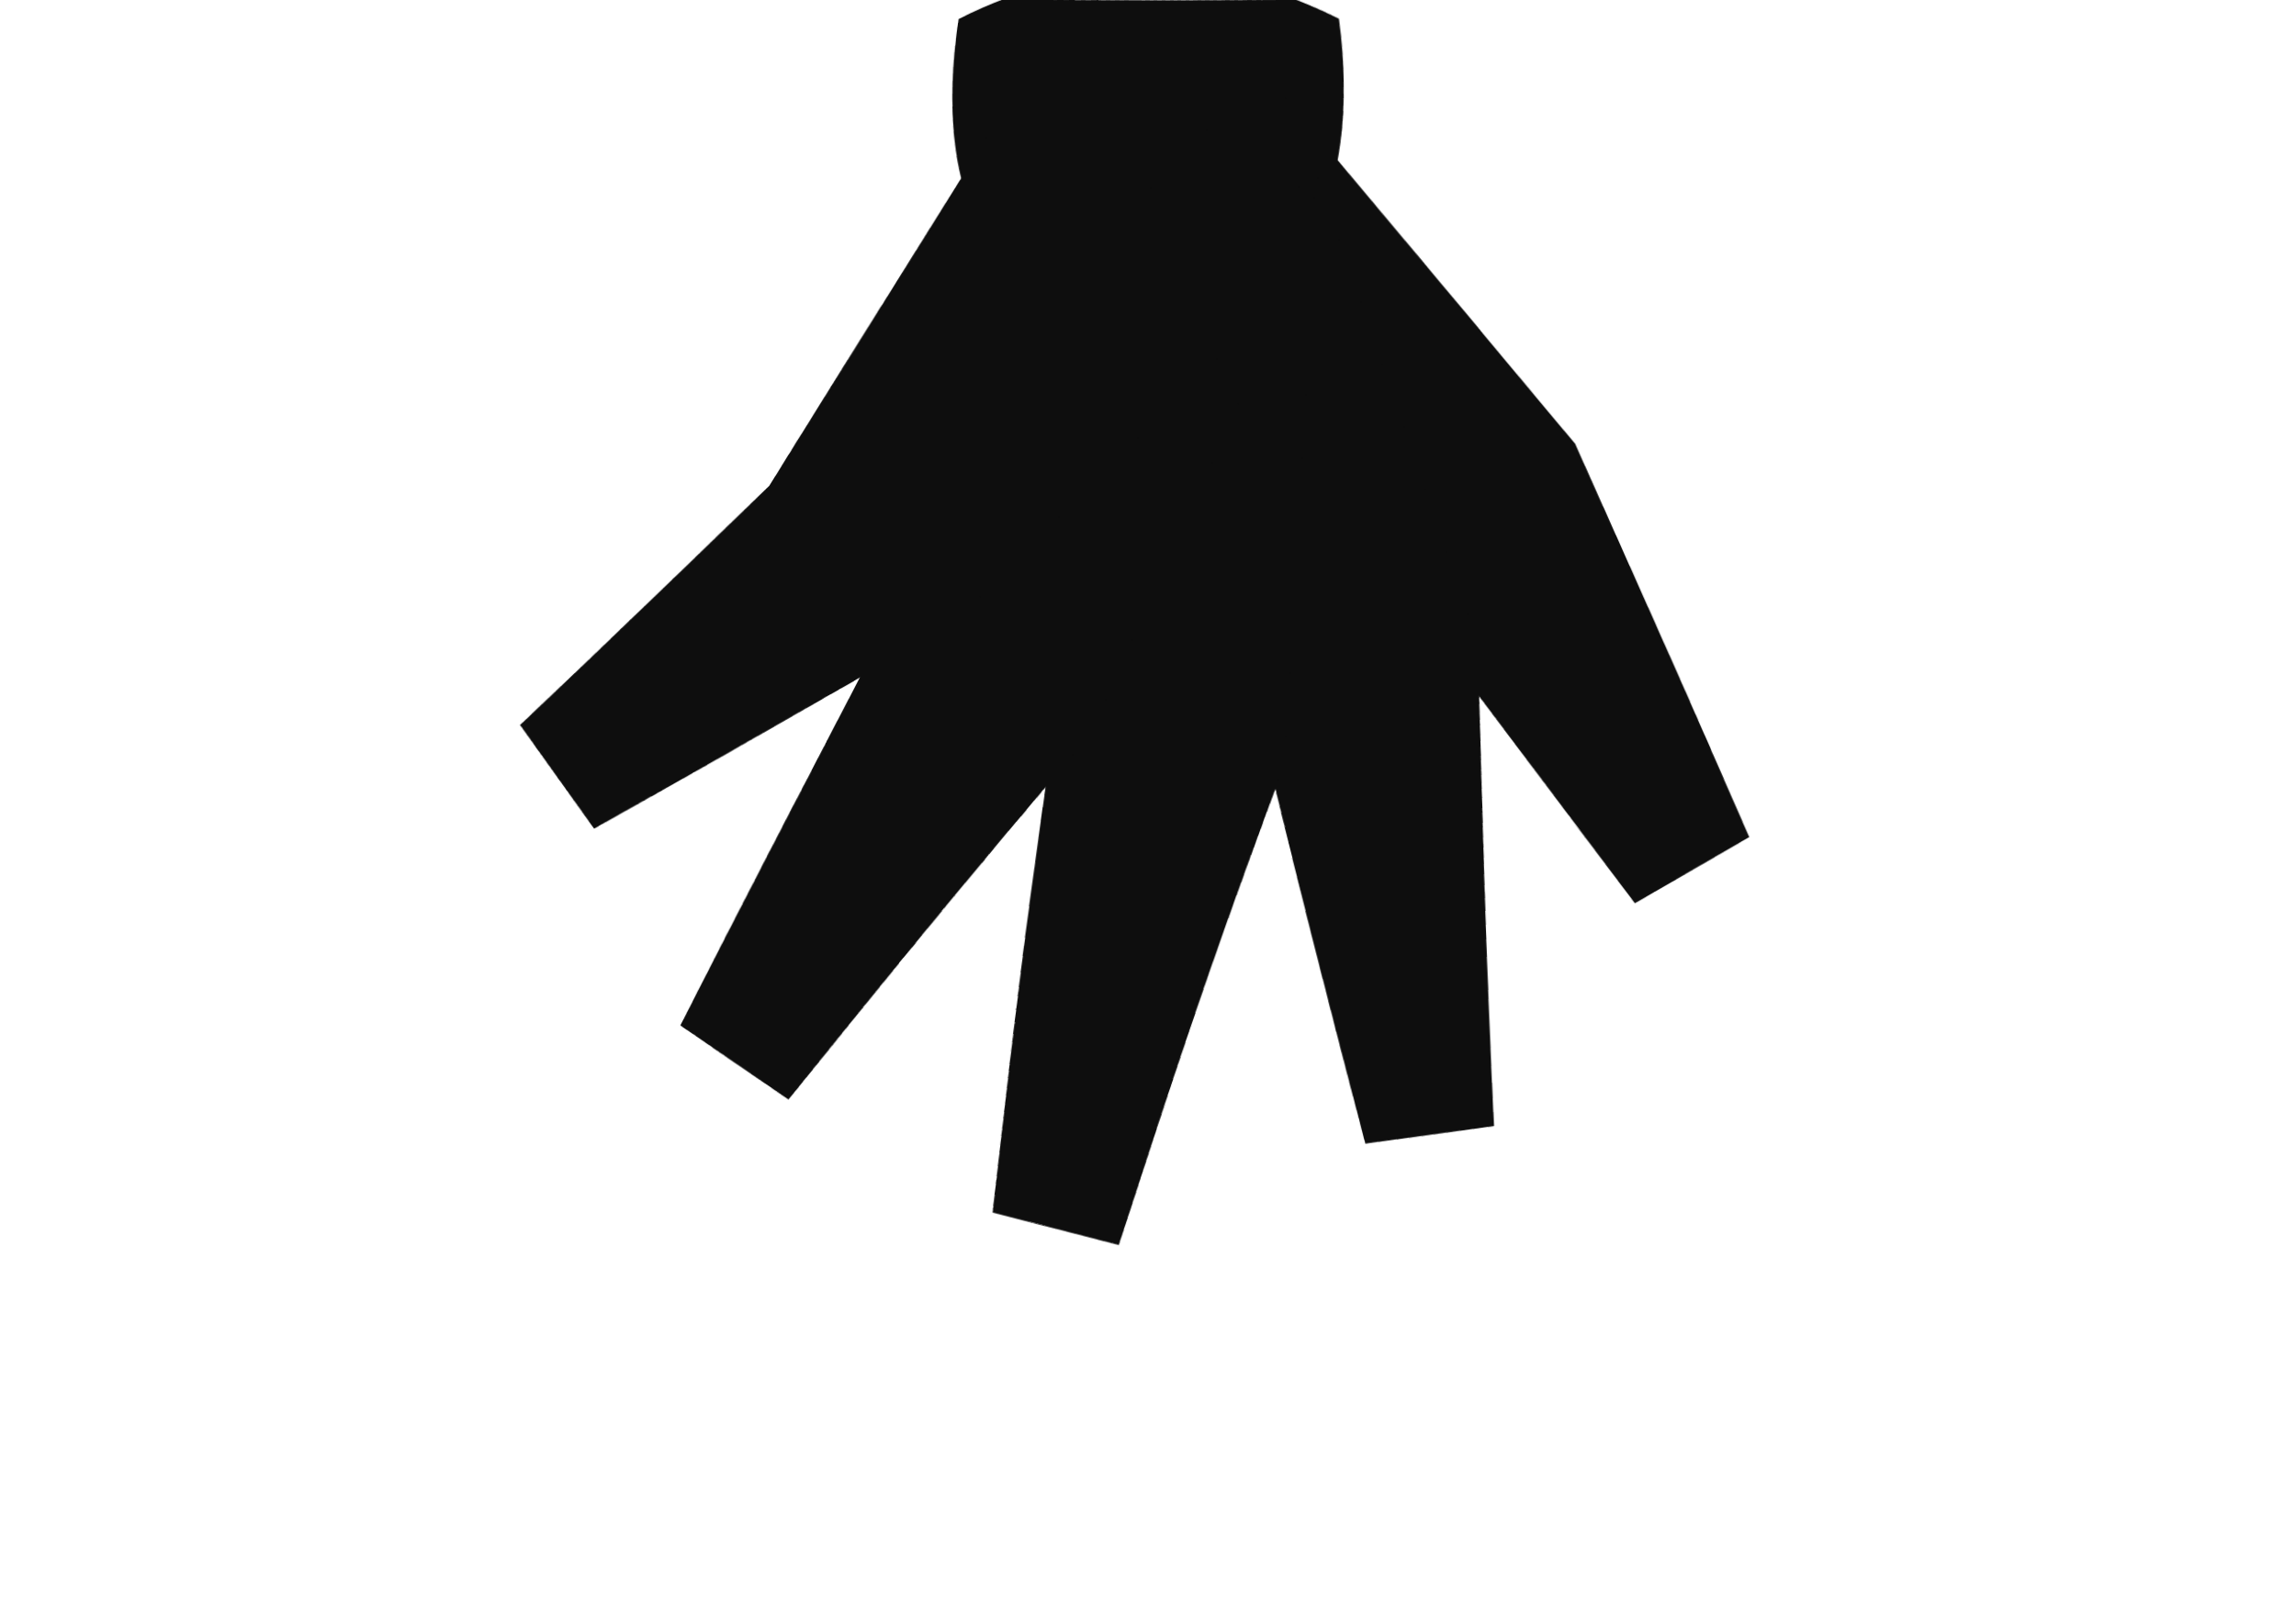
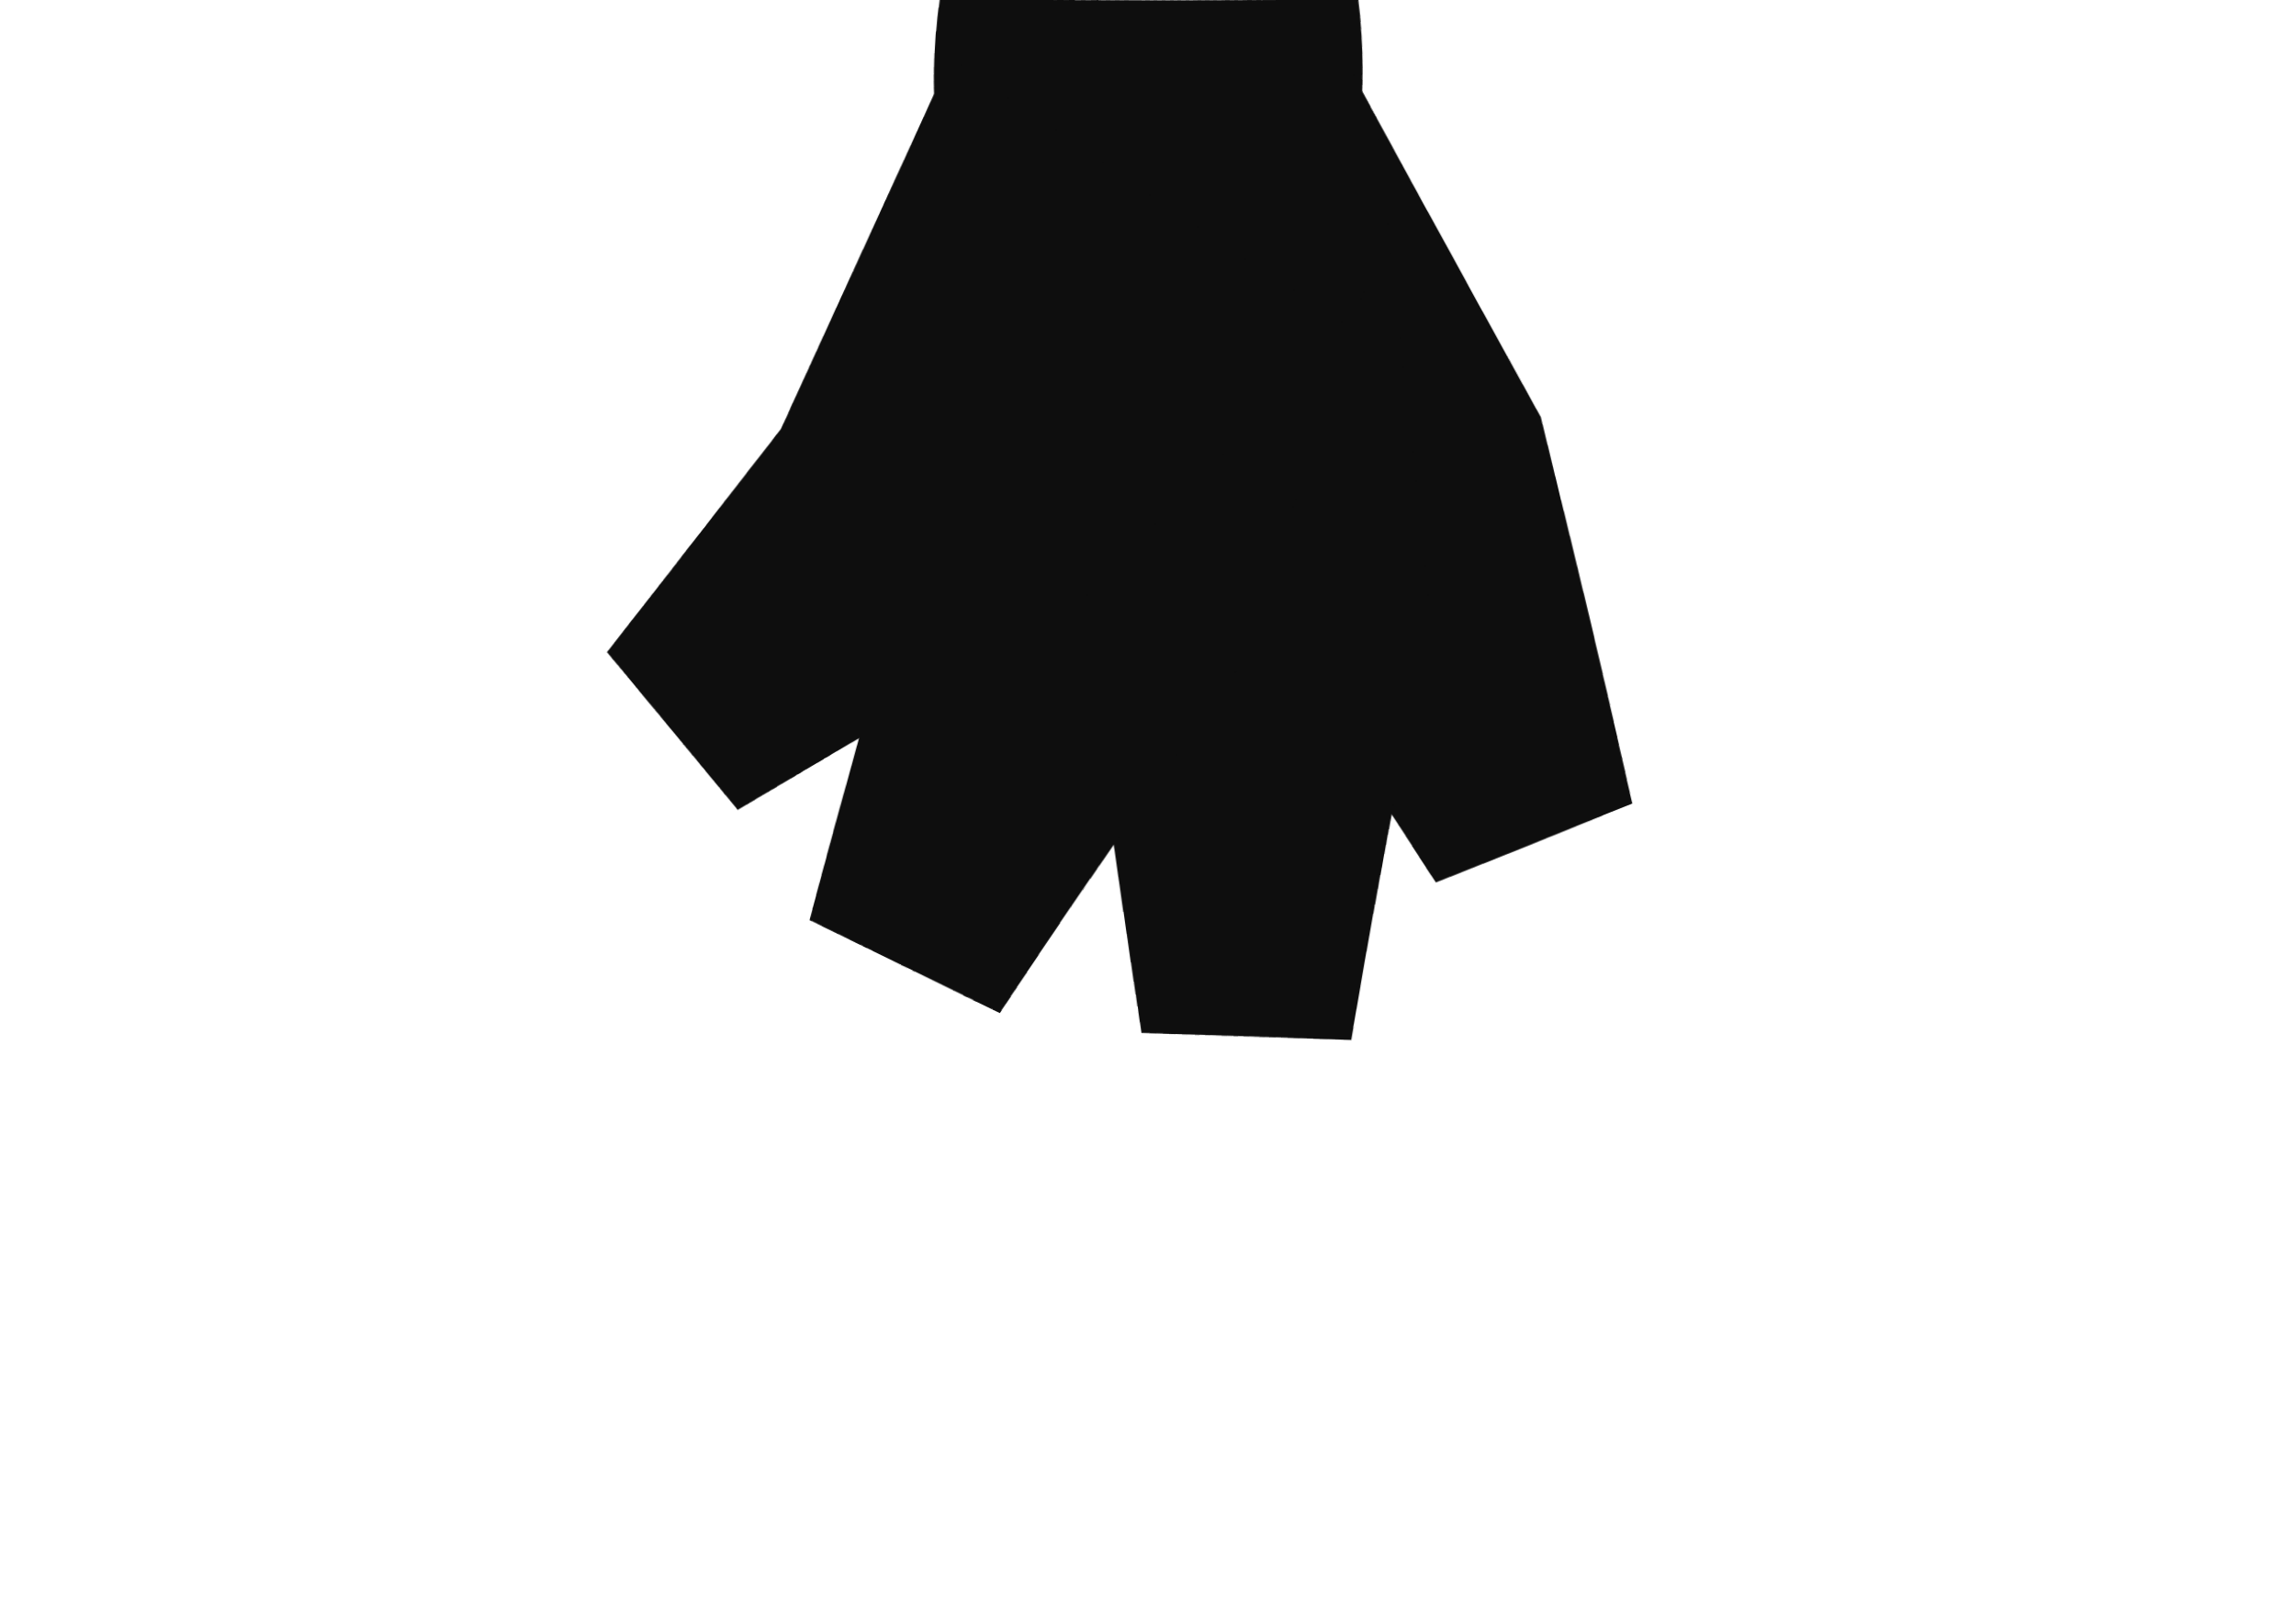
<svg xmlns="http://www.w3.org/2000/svg" viewBox="0 0 120 84" width="120" height="84">
  <defs>
    <filter id="ink" x="-30%" y="-30%" width="160%" height="160%">
      <feTurbulence type="fractalNoise" baseFrequency="0.03" numOctaves="1" seed="41" result="n" />
      <feDisplacementMap in="SourceGraphic" in2="n" scale="1.0" xChannelSelector="R" yChannelSelector="G" />
    </filter>
  </defs>
  <g filter="url(#ink)">
-     <path d="M50 1 Q60 -4 70 1 Q72 15 60 19 Q48 15 50 1 Z" fill="#0e0e0e" />
-     <path d="M66.1 3.7 L82.4 23.2 L91.5 43.8 L85.6 47.2 L74.0 32.0 L53.9 16.3 Z" fill="#0e0e0e" />
-     <path d="M68.0 6.4 L77.2 33.6 L78.3 58.8 L71.5 59.8 L66.1 38.6 L52.0 13.6 Z" fill="#0e0e0e" />
-     <path d="M68.8 9.7 L67.2 40.0 L58.4 65.1 L51.8 63.4 L55.0 40.4 L51.2 10.3 Z" fill="#0e0e0e" />
-     <path d="M68.4 12.7 L57.1 38.6 L41.3 57.6 L35.7 53.8 L45.5 34.8 L51.6 7.3 Z" fill="#0e0e0e" />
-     <path d="M66.9 15.4 L49.9 32.8 L31.1 43.5 L27.1 38.0 L40.3 25.3 L53.1 4.6 Z" fill="#0e0e0e" />
+     <path d="M49 0 Q60 -5 71 0 Q73 15 60 20 Q47 15 49 0 Z" fill="#0e0e0e" />
+     <path d="M69.9 2.3 L80.6 21.8 L85.4 42.0 L75.2 46.1 L66.5 32.9 L50.1 17.7 Z" fill="#0e0e0e" />
+     <path d="M72.1 7.0 L74.7 31.8 L70.8 54.4 L59.8 54.1 L57.3 36.2 L47.9 13.0 Z" fill="#0e0e0e" />
+     <path d="M72.3 12.2 L64.8 34.9 L52.4 53.1 L42.5 48.3 L47.0 31.7 L47.7 7.8 Z" fill="#0e0e0e" />
+     <path d="M70.4 17.0 L55.8 32.4 L38.7 42.5 L31.7 34.1 L40.9 22.3 L49.6 3.0 Z" fill="#0e0e0e" />
  </g>
</svg>
